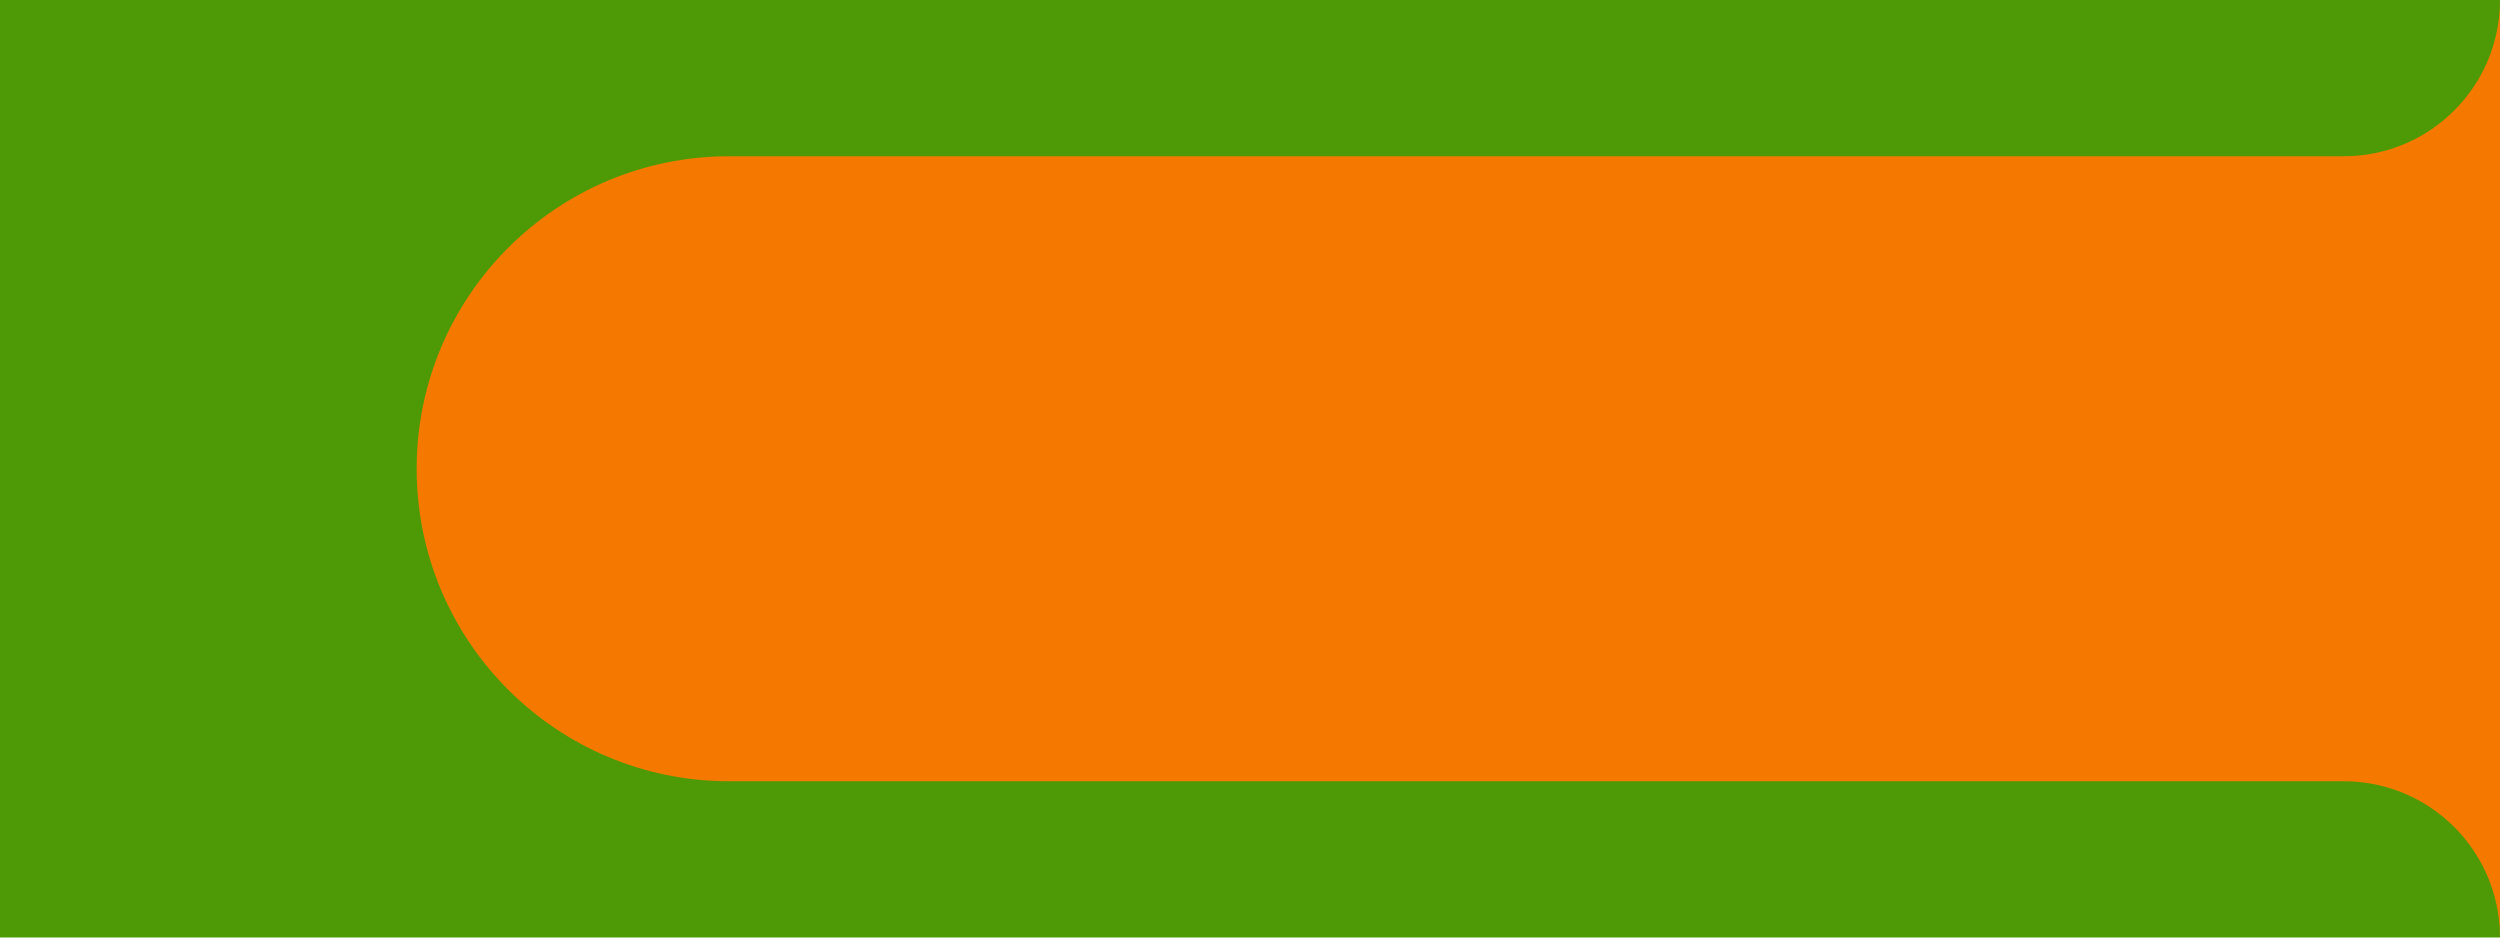
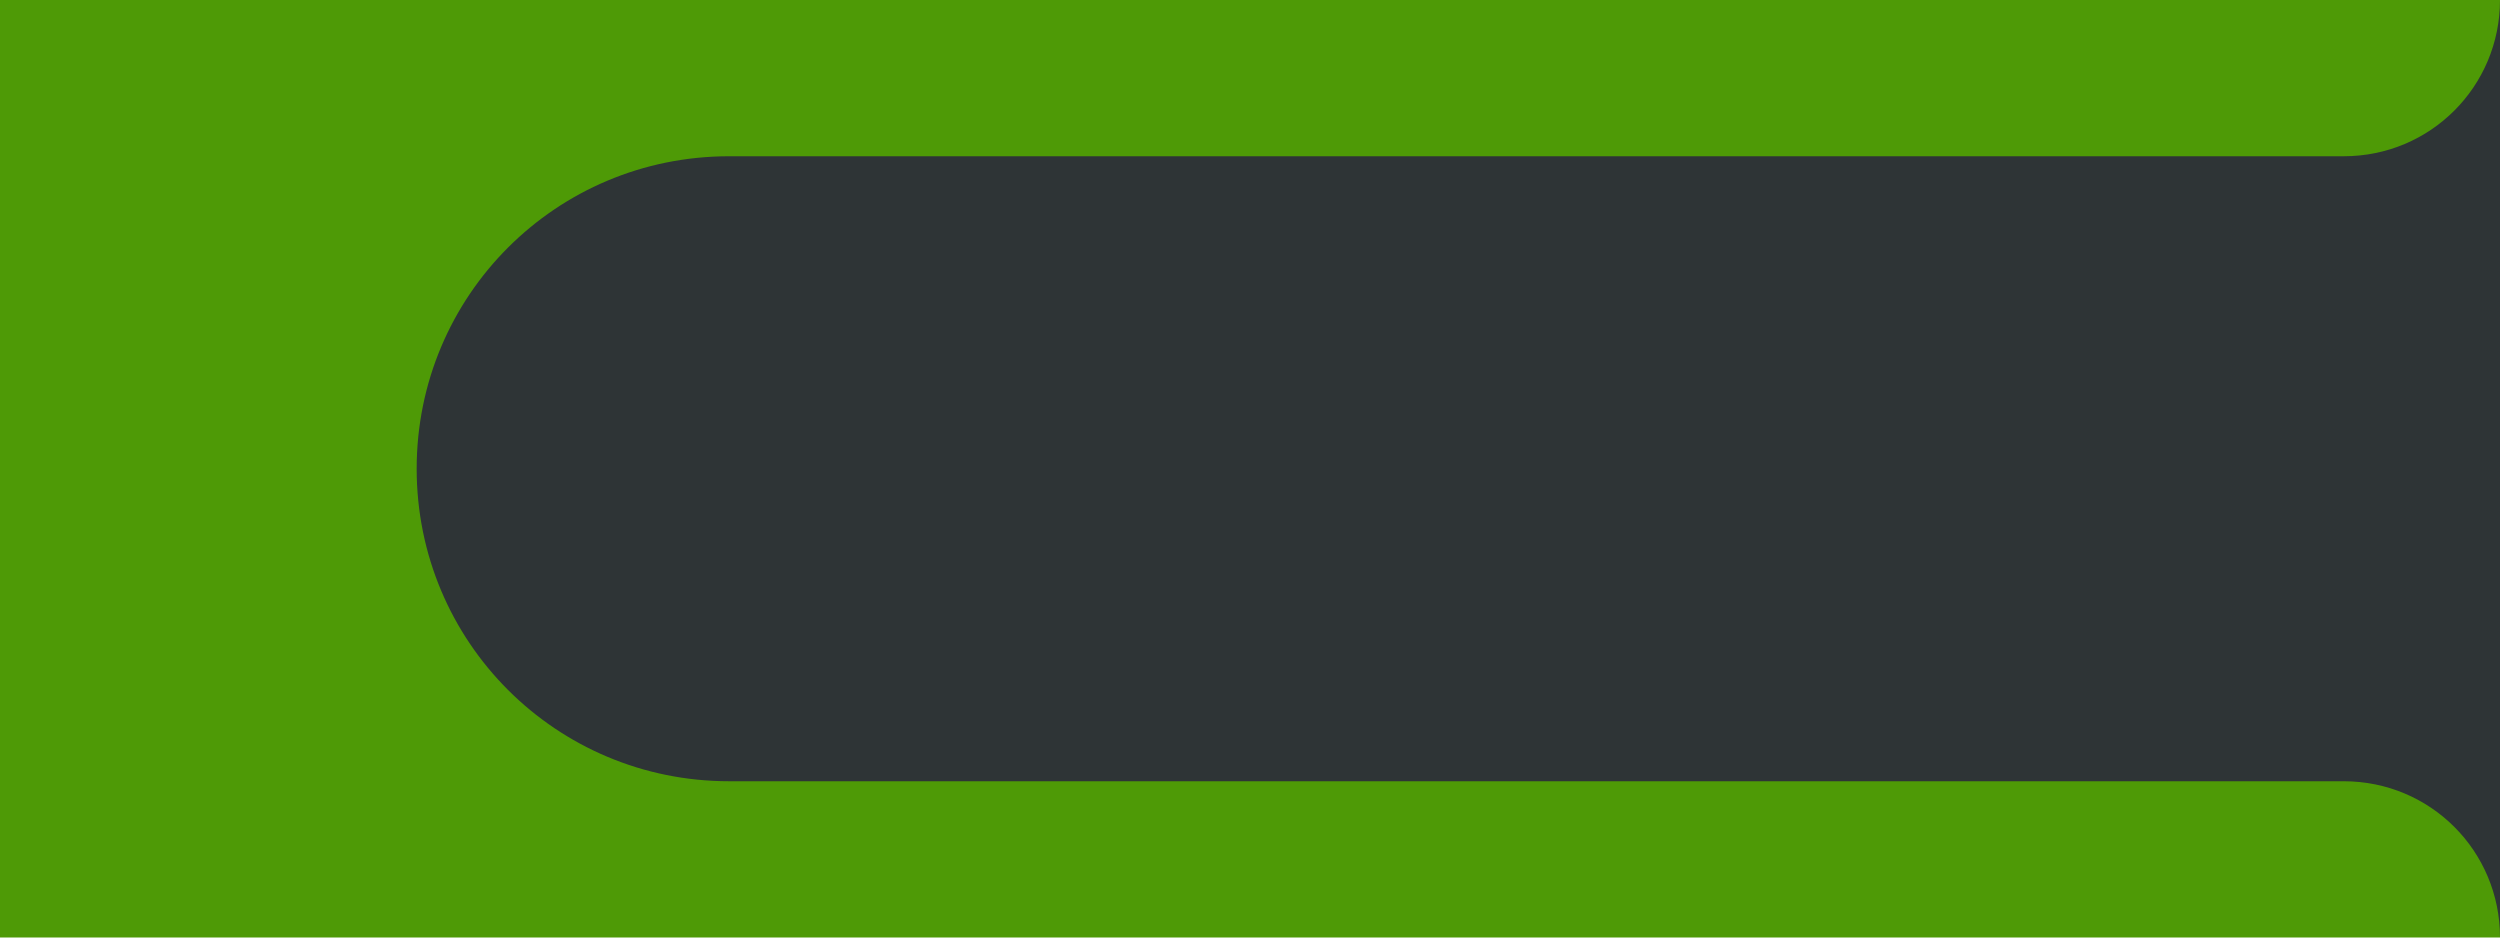
<svg xmlns="http://www.w3.org/2000/svg" width="144" height="54" viewBox="0 0 144 54">
  <rect class="success" width="144" height="54" fill="#4e9a06" />
-   <path class="warning" fill="#f57900" d="M144 0a9 9 0 0 1-9 9H42a18 18 0 0 0 0 36h93a9 9 0 0 1 9 9Z" />
+   <path fill="#2e3436" d="M 144 0 C 144 4.986 139.986 9 135 9 H 42 C 32.028 9 24 17.028 24 27 C 24 36.972 32.028 45 42 45 H 135 C 139.986 45 144 49.014 144 54 Z" />
</svg>
